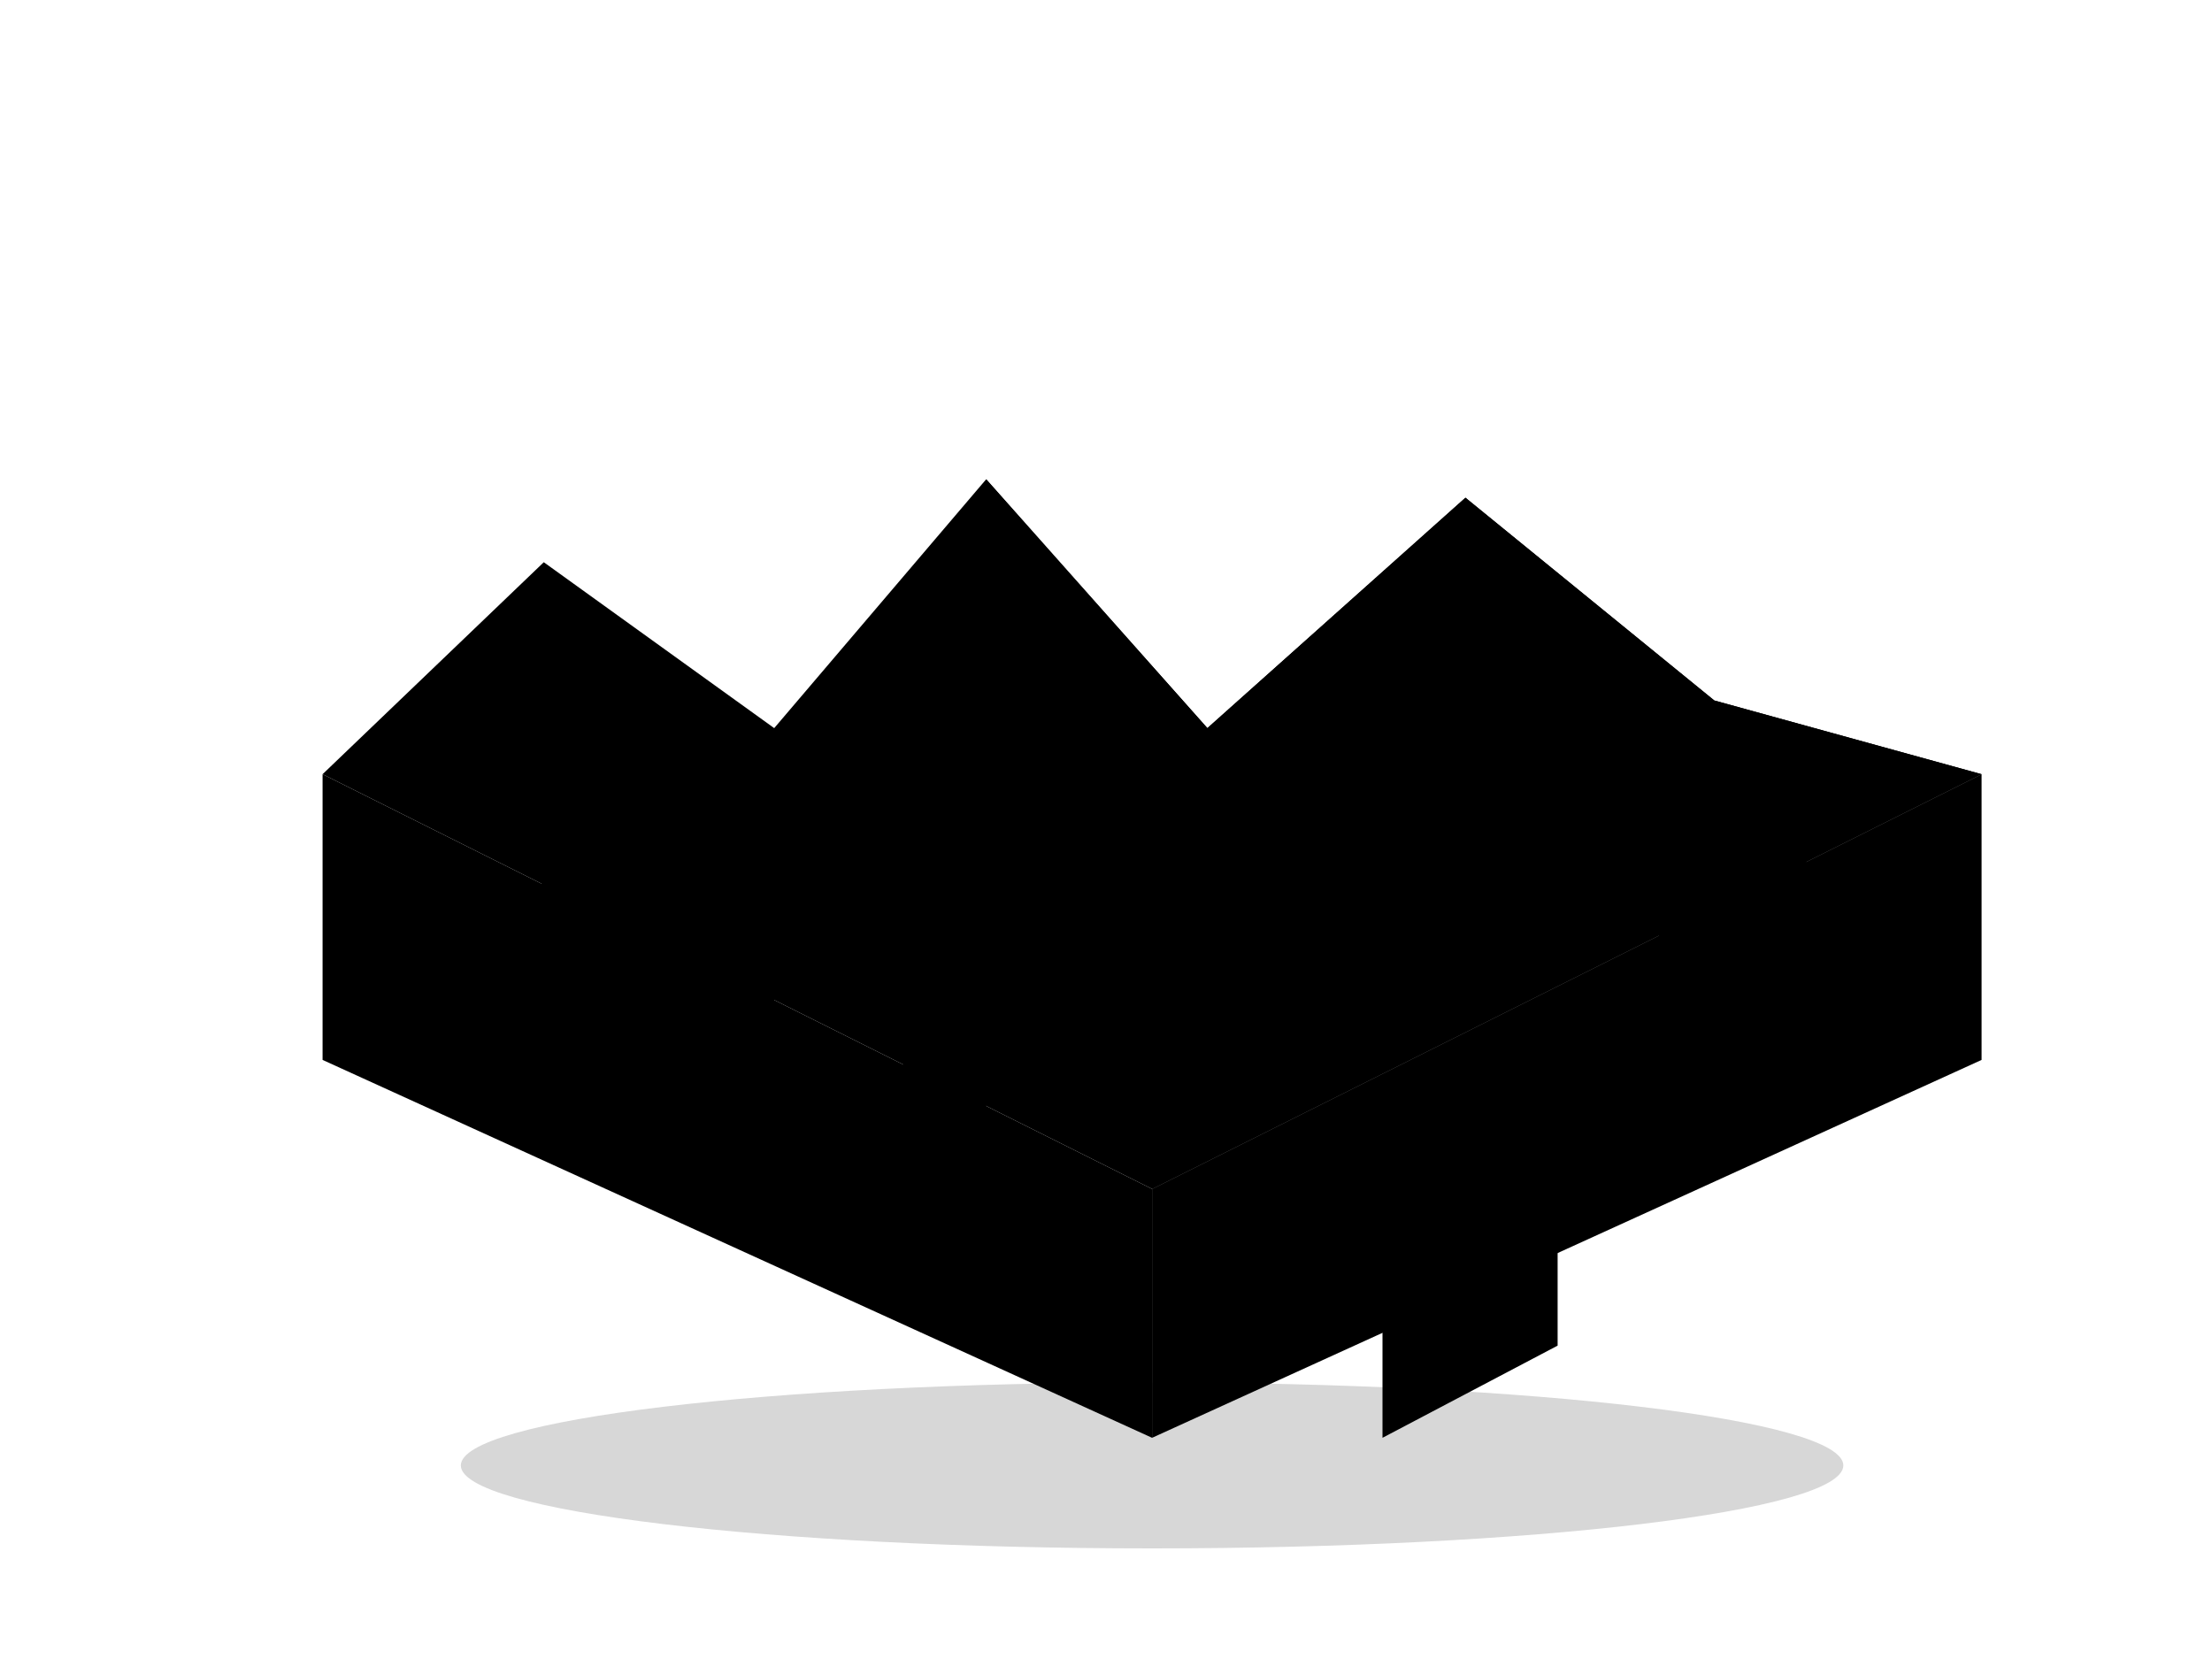
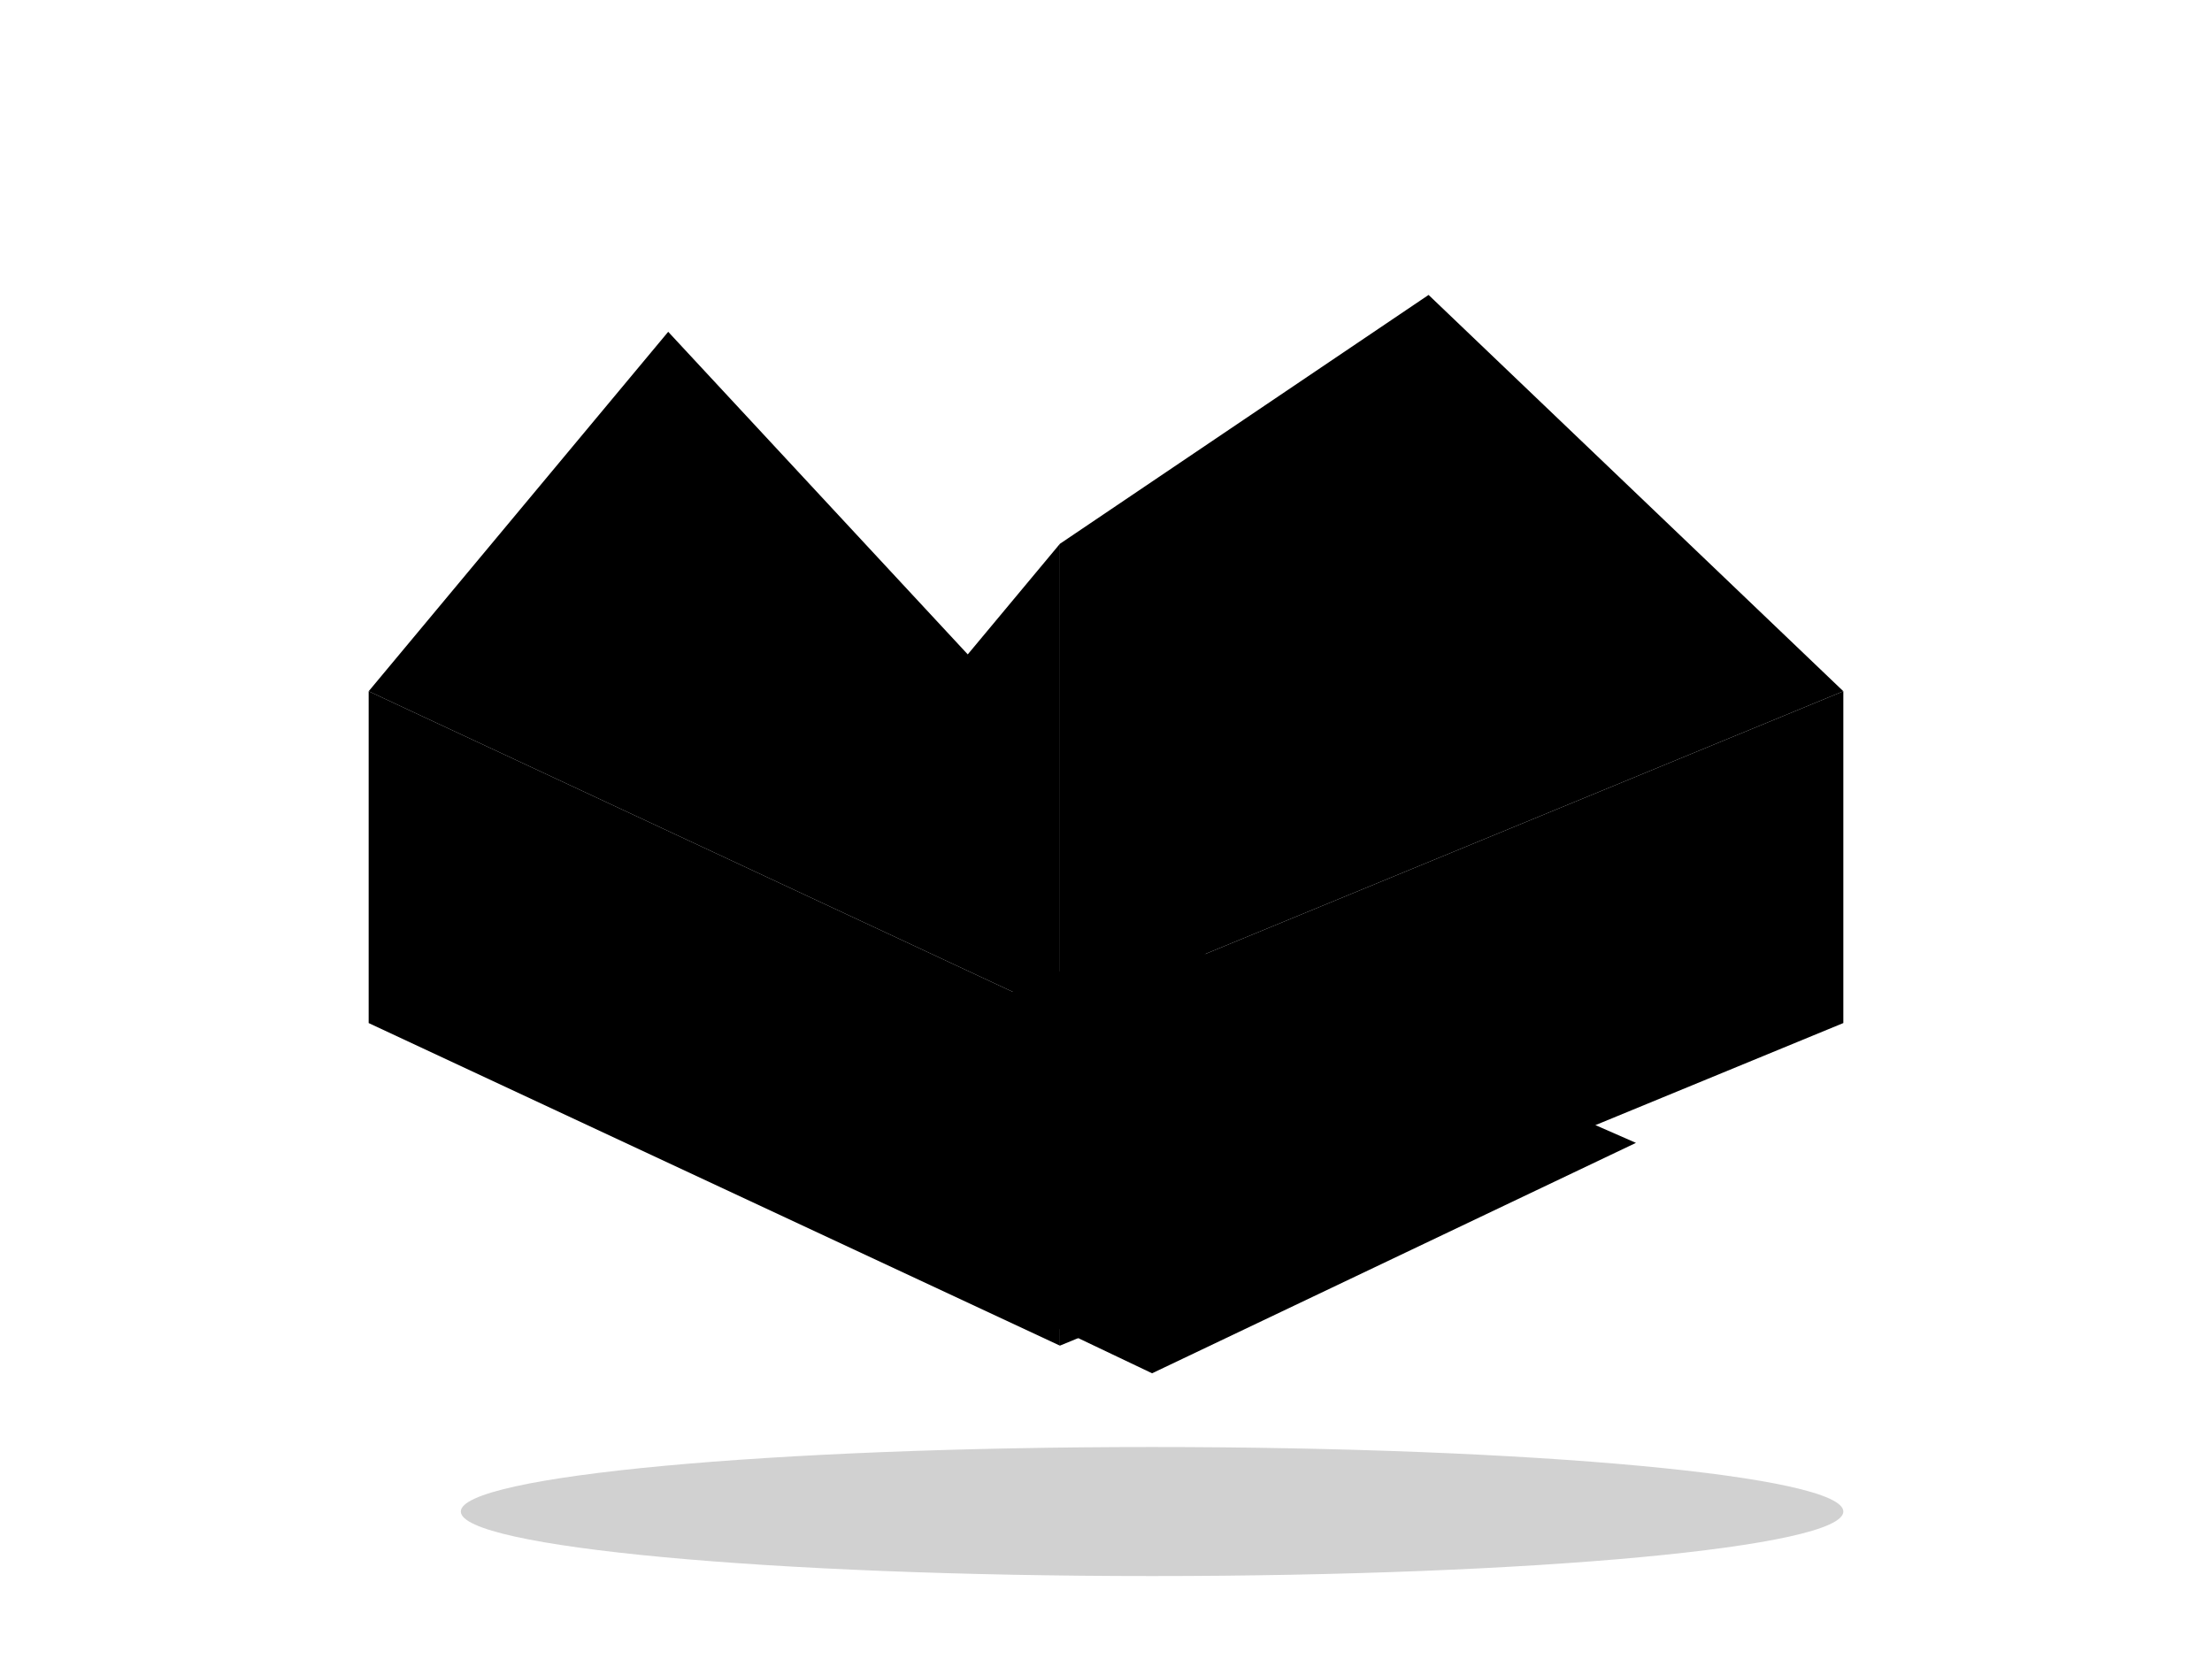
- <svg xmlns="http://www.w3.org/2000/svg" width="960" height="720" viewBox="0 0 480 360">
-   <ellipse cx="250" cy="318" rx="150" ry="18" fill="{{door}}" fill-opacity="0.16" />
-   <polygon points="70,168 250,258 250,312 70,230" fill="{{wallShade}}" />
-   <polygon points="430,168 250,258 250,312 430,230" fill="{{wall}}" />
-   <polygon points="118,188 168,214 168,252 118,226" fill="{{glass}}" />
-   <polygon points="128,198 158,214 158,236 128,220" fill="{{trim}}" />
-   <polygon points="300,236 338,216 338,292 300,312" fill="{{door}}" />
-   <polygon points="312,250 328,242 328,276 312,284" fill="{{trim}}" />
-   <polygon points="70,168 118,122 168,158 214,104 262,158 318,108 372,152 430,168 250,258" fill="{{roof}}" />
-   <polygon points="214,104 262,158 318,108 372,152 430,168 250,258" fill="{{roofShade}}" />
-   <ellipse cx="132" cy="196" rx="16" ry="10" fill="{{trim}}" />
-   <circle cx="146" cy="192" r="6" fill="{{trim}}" />
-   <polygon points="150,188 168,194 150,200" fill="{{beak}}" />
-   <circle cx="144" cy="190" r="1.2" fill="{{wallShade}}" />
-   <polygon points="196,214 214,204 214,246 196,256" fill="{{glass}}" />
-   <polygon points="360,200 392,184 392,228 360,244" fill="{{glass}}" />
+ <svg xmlns="http://www.w3.org/2000/svg" width="480" height="360" viewBox="0 0 480 360">
+   <ellipse cx="250" cy="328" rx="150" ry="14" fill="{{door}}" fill-opacity="0.18" />
+   <polygon points="80,150 230,220 230,292 80,222" fill="{{wallShade}}" />
+   <polygon points="400,150 230,220 230,292 400,222" fill="{{wall}}" />
+   <polygon points="145,248 250,298 355,248 250,202" fill="{{trim}}" />
+   <polygon points="118,188 168,210 168,246 118,224" fill="{{glass}}" />
+   <polygon points="292,196 334,178 334,248 292,266" fill="{{door}}" />
+   <ellipse cx="128" cy="198" rx="16" ry="10" fill="{{roof}}" />
+   <circle cx="140" cy="194" r="6" fill="{{roof}}" />
+   <polygon points="145,190 162,196 145,202" fill="{{beak}}" />
+   <polygon points="80,150 145,72 210,142 230,118 230,220" fill="{{roof}}" />
+   <polygon points="230,118 310,64 400,150 230,220" fill="{{roofShade}}" />
</svg>
